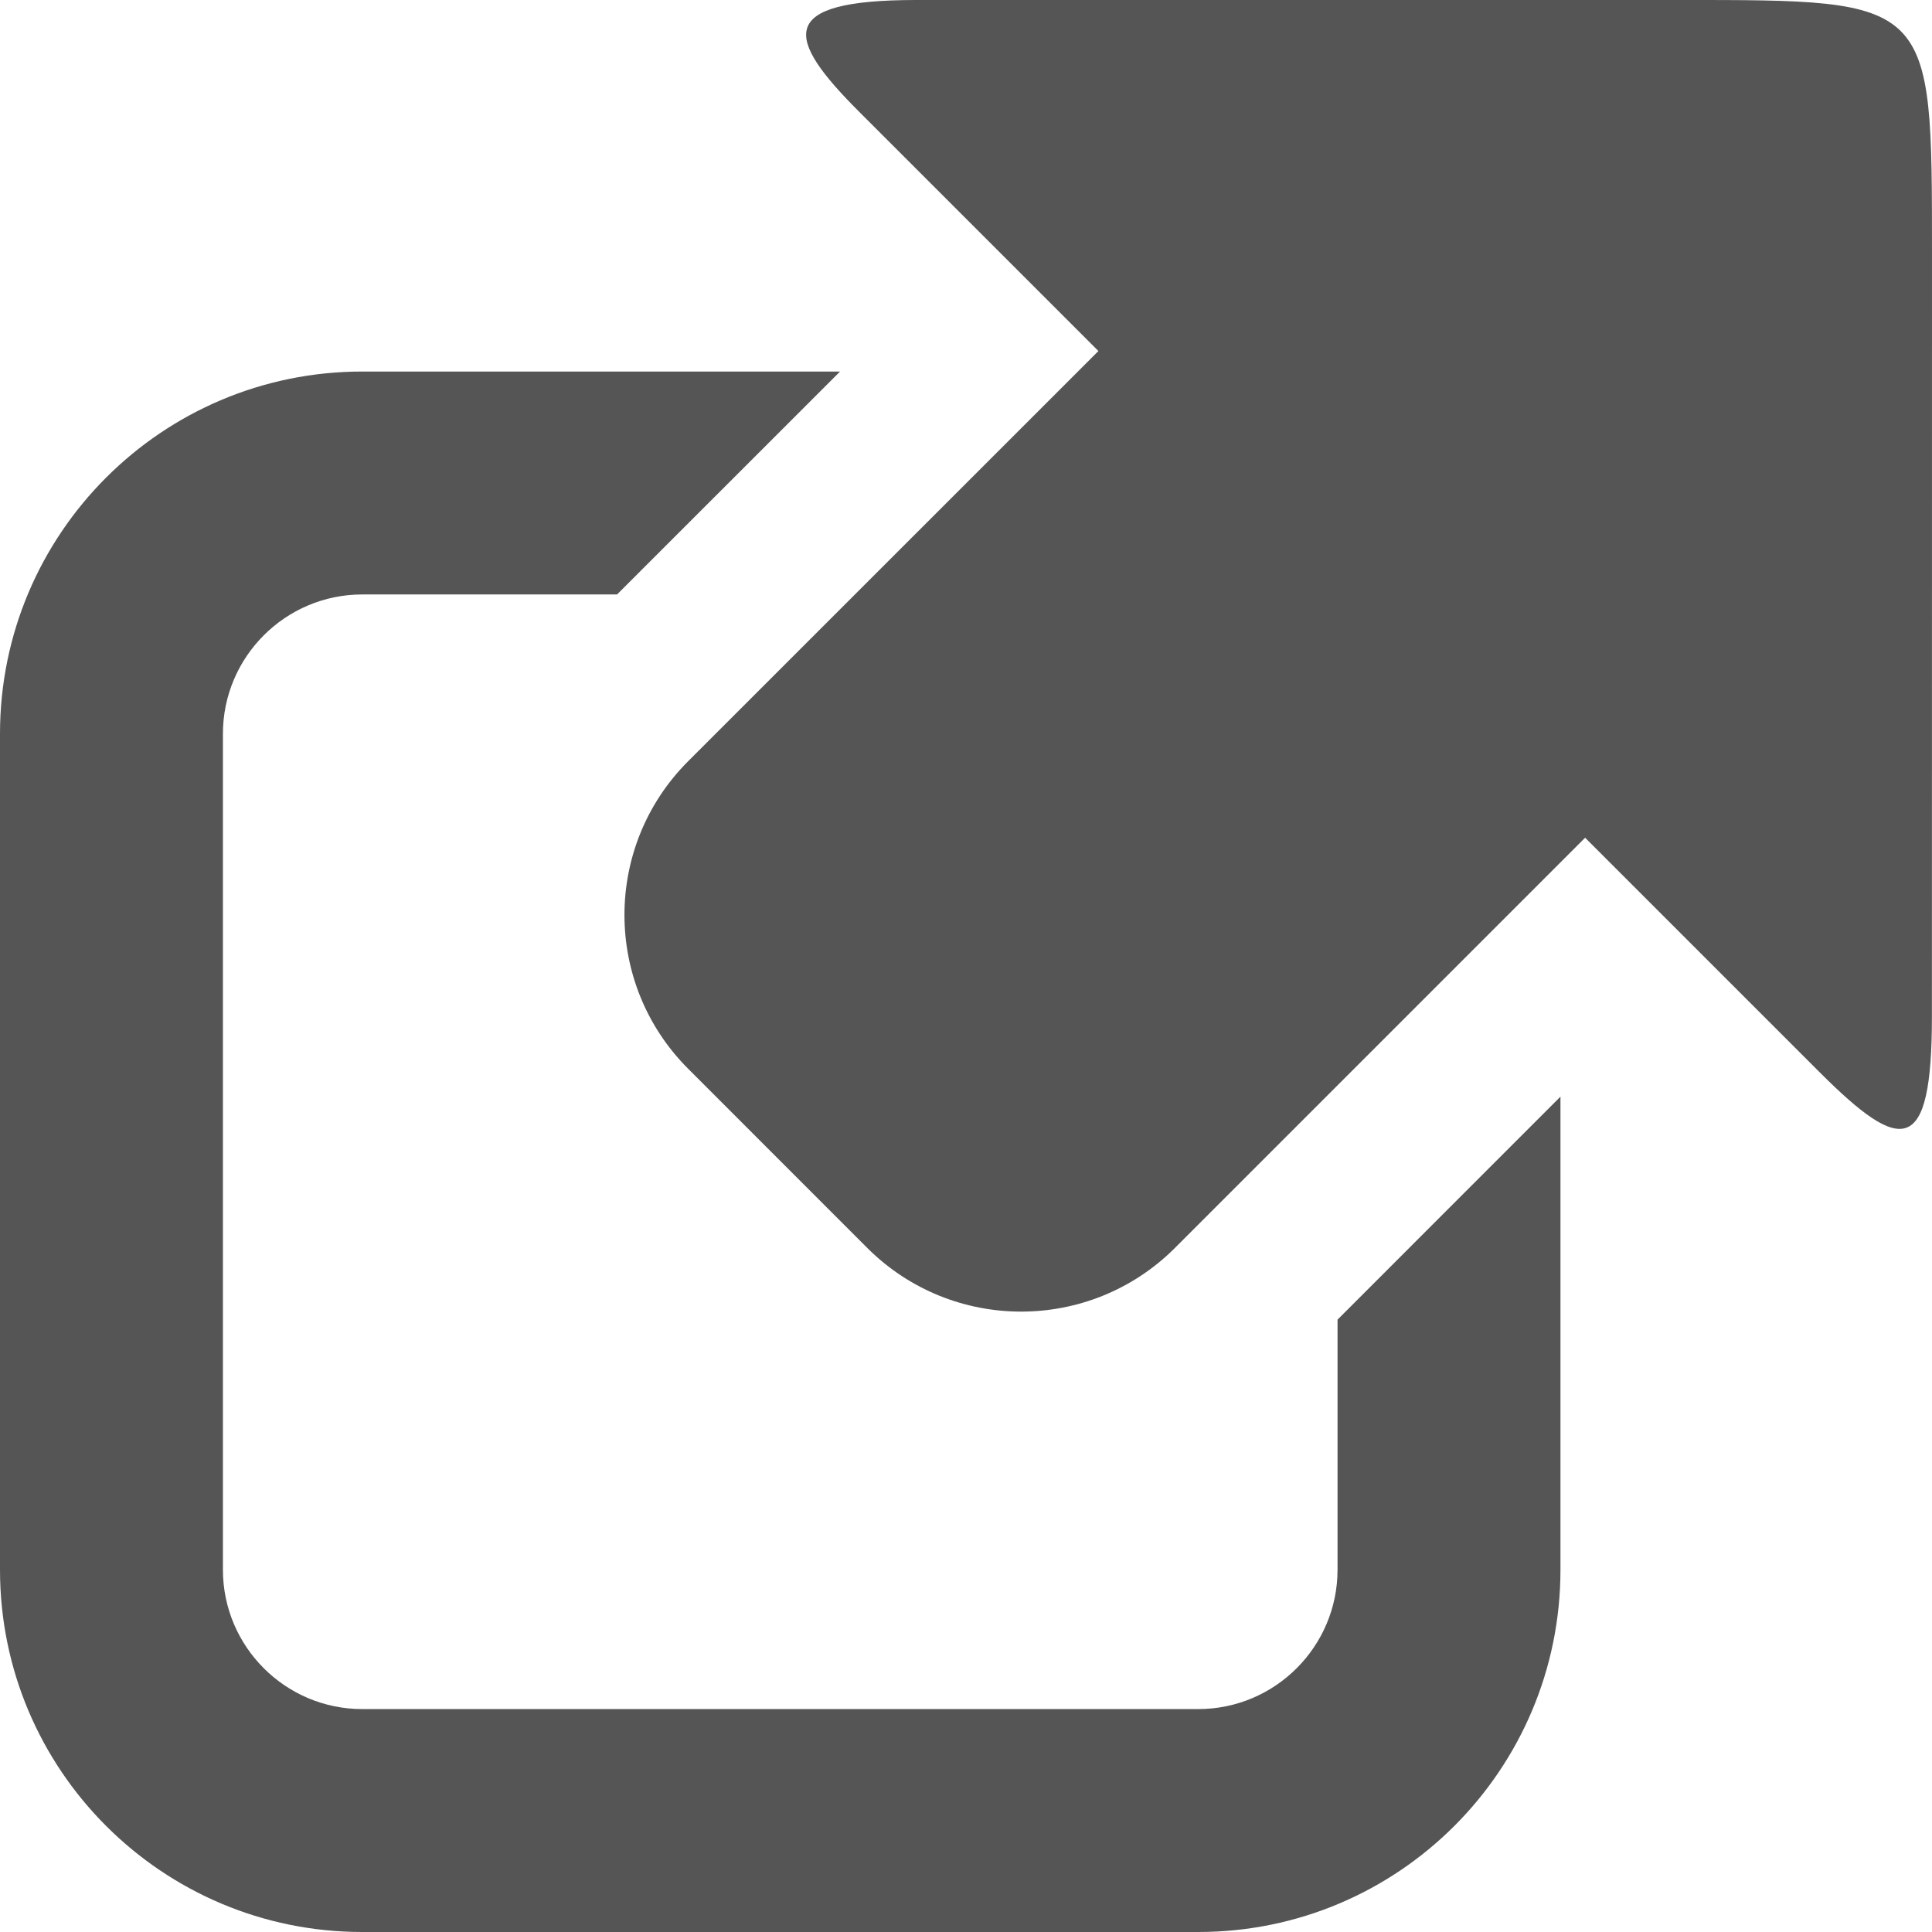
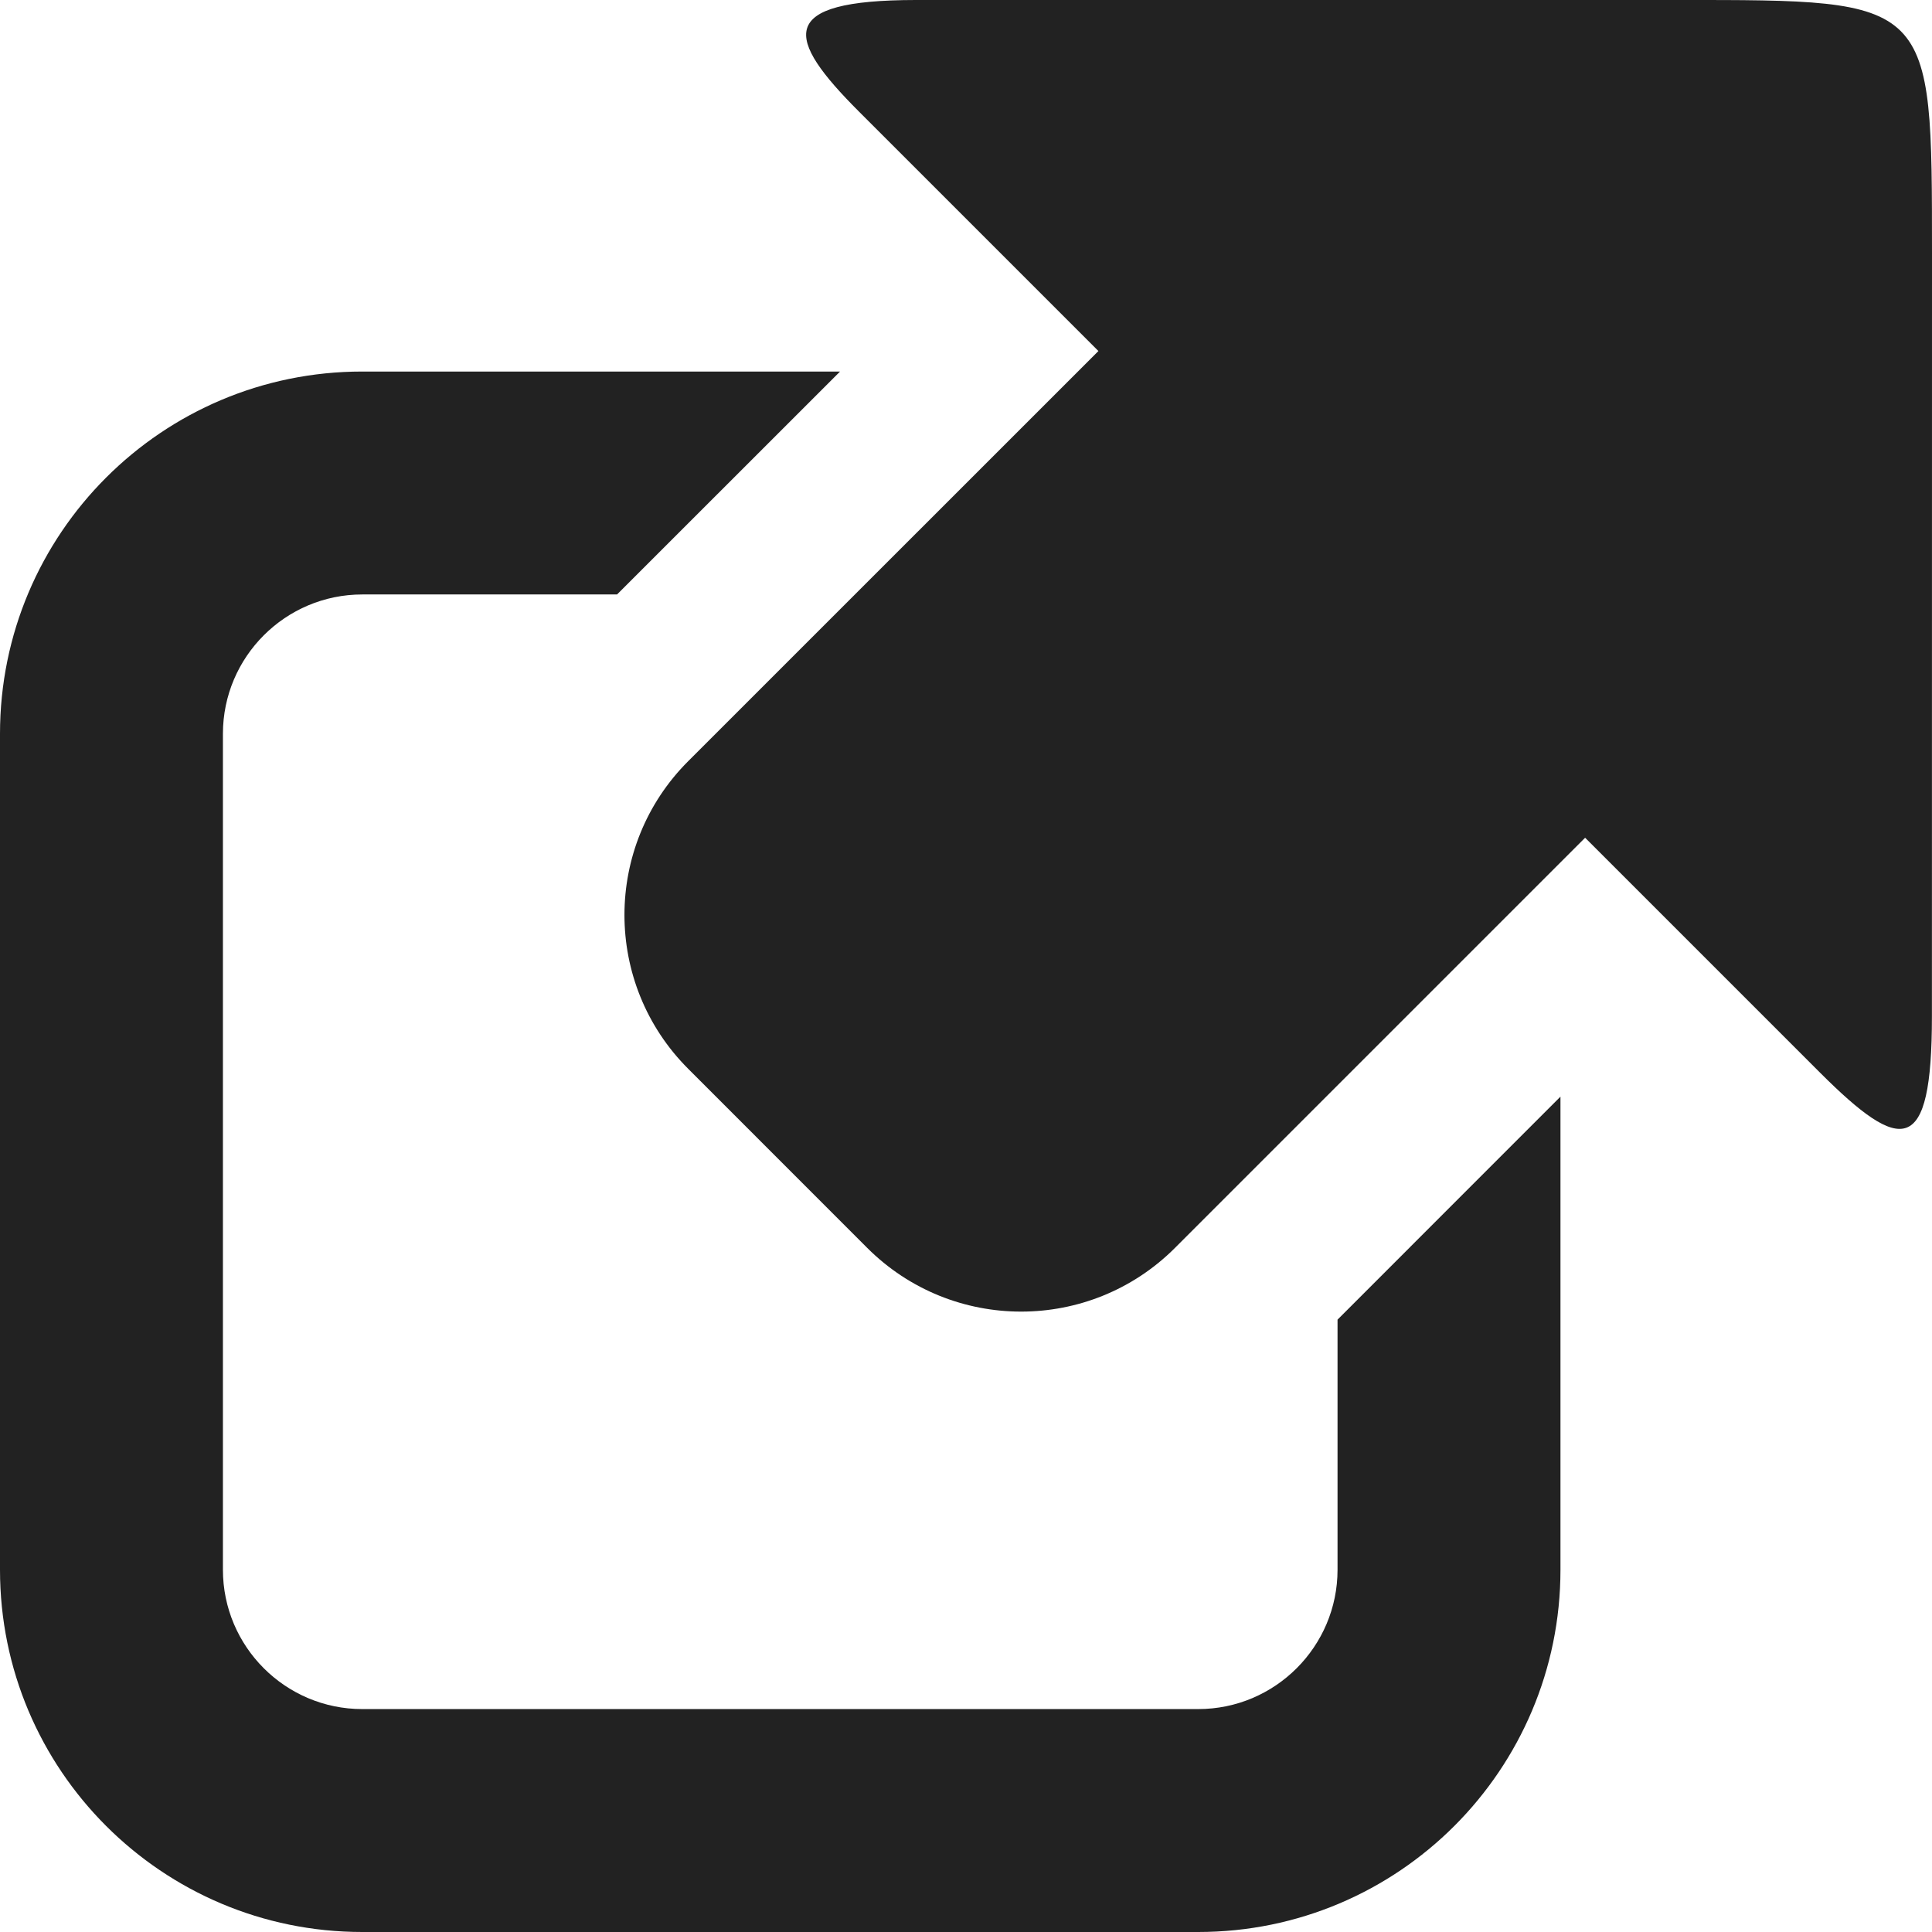
<svg xmlns="http://www.w3.org/2000/svg" version="1.1" id="Capa_1" x="0px" y="0px" viewBox="0 0 26 26" style="enable-background:new 0 0 26 26;" xml:space="preserve">
  <g>
-     <path style="fill:#555;" d="M18,17.759v3.366C18,22.159,17.159,23,16.125,23H4.875C3.841,23,3,22.159,3,21.125V9.875   C3,8.841,3.841,8,4.875,8h3.429l3.001-3h-6.43C2.182,5,0,7.182,0,9.875v11.25C0,23.818,2.182,26,4.875,26h11.25   C18.818,26,21,23.818,21,21.125v-6.367L18,17.759z" />
+     <path style="fill:#222;" d="M18,17.759v3.366C18,22.159,17.159,23,16.125,23H4.875C3.841,23,3,22.159,3,21.125V9.875   C3,8.841,3.841,8,4.875,8h3.429l3.001-3h-6.43C2.182,5,0,7.182,0,9.875v11.25C0,23.818,2.182,26,4.875,26h11.25   C18.818,26,21,23.818,21,21.125v-6.367L18,17.759z" />
    <g>
-       <path style="fill:#555;" d="M22.581,0H12.322c-1.886,0.002-1.755,0.51-0.76,1.504l3.22,3.22l-5.52,5.519    c-1.145,1.144-1.144,2.998,0,4.141l2.41,2.411c1.144,1.141,2.996,1.142,4.14-0.001l5.52-5.52l3.16,3.16    c1.101,1.1,1.507,1.129,1.507-0.757L26,3.419C25.999-0.018,26.024-0.001,22.581,0z" />
+       <path style="fill:#222;" d="M22.581,0H12.322c-1.886,0.002-1.755,0.51-0.76,1.504l3.22,3.22l-5.52,5.519    c-1.145,1.144-1.144,2.998,0,4.141l2.41,2.411c1.144,1.141,2.996,1.142,4.14-0.001l5.52-5.52l3.16,3.16    c1.101,1.1,1.507,1.129,1.507-0.757L26,3.419C25.999-0.018,26.024-0.001,22.581,0z" />
    </g>
  </g>
</svg>
